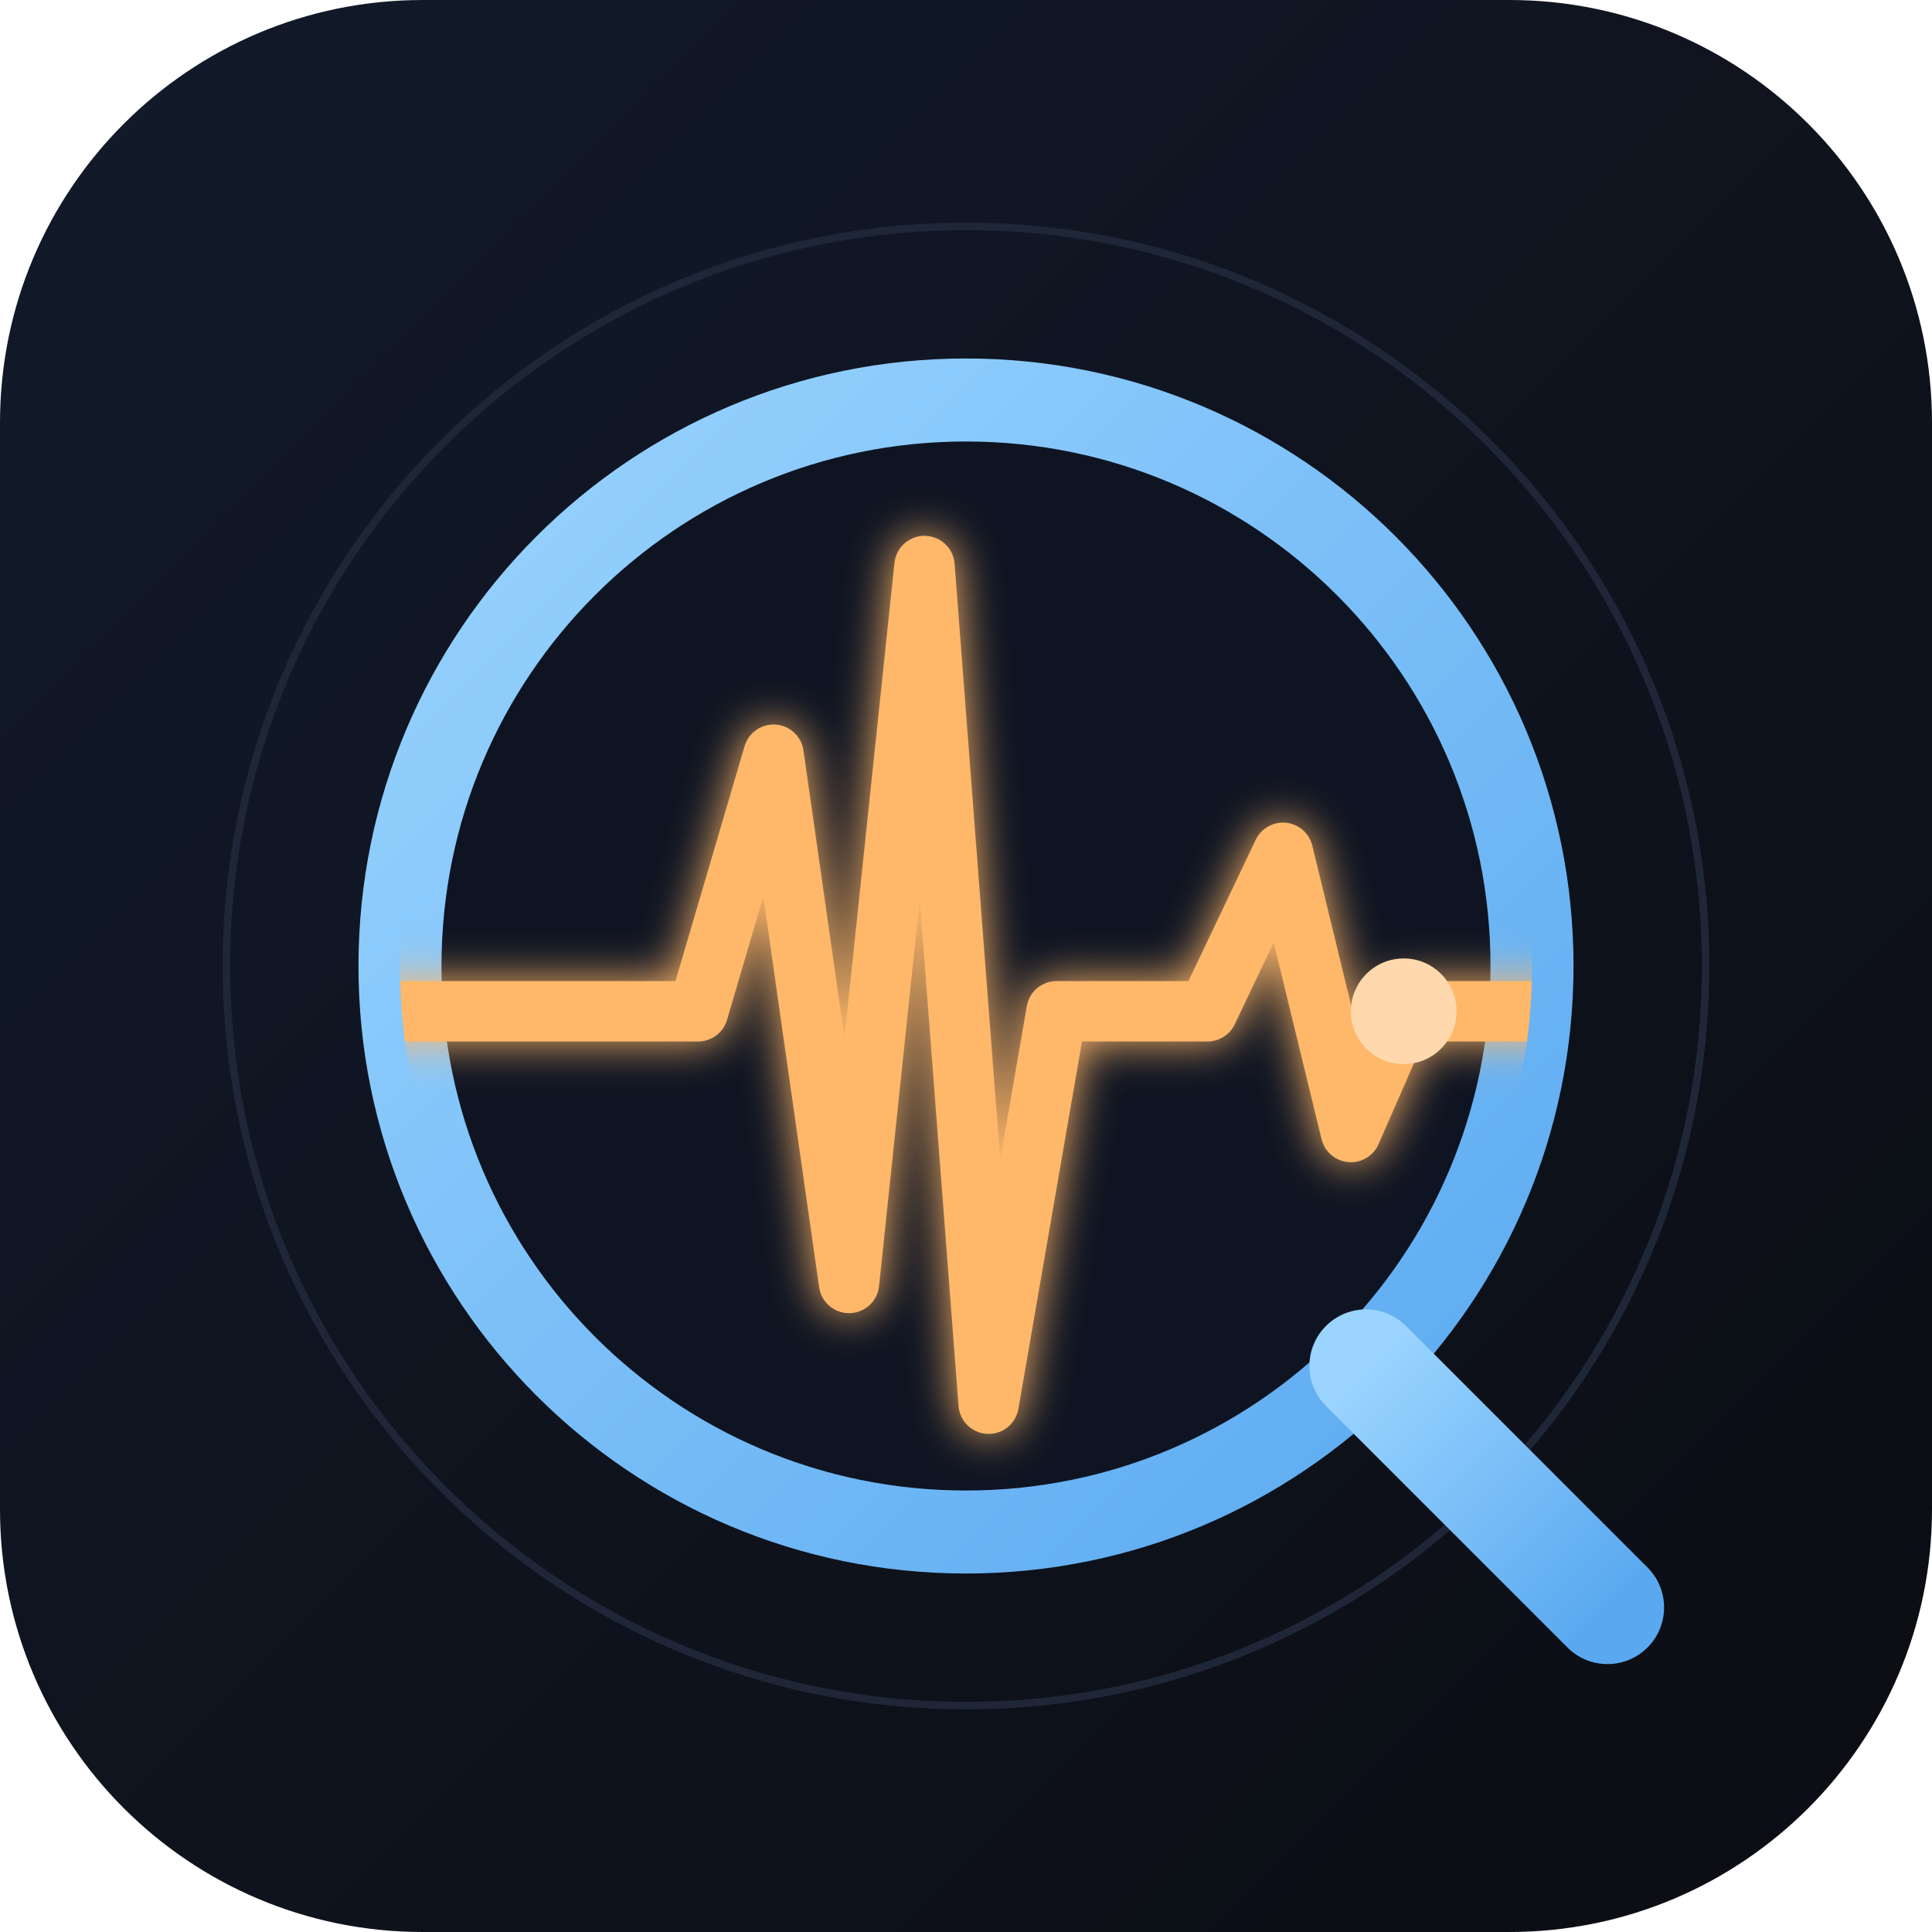
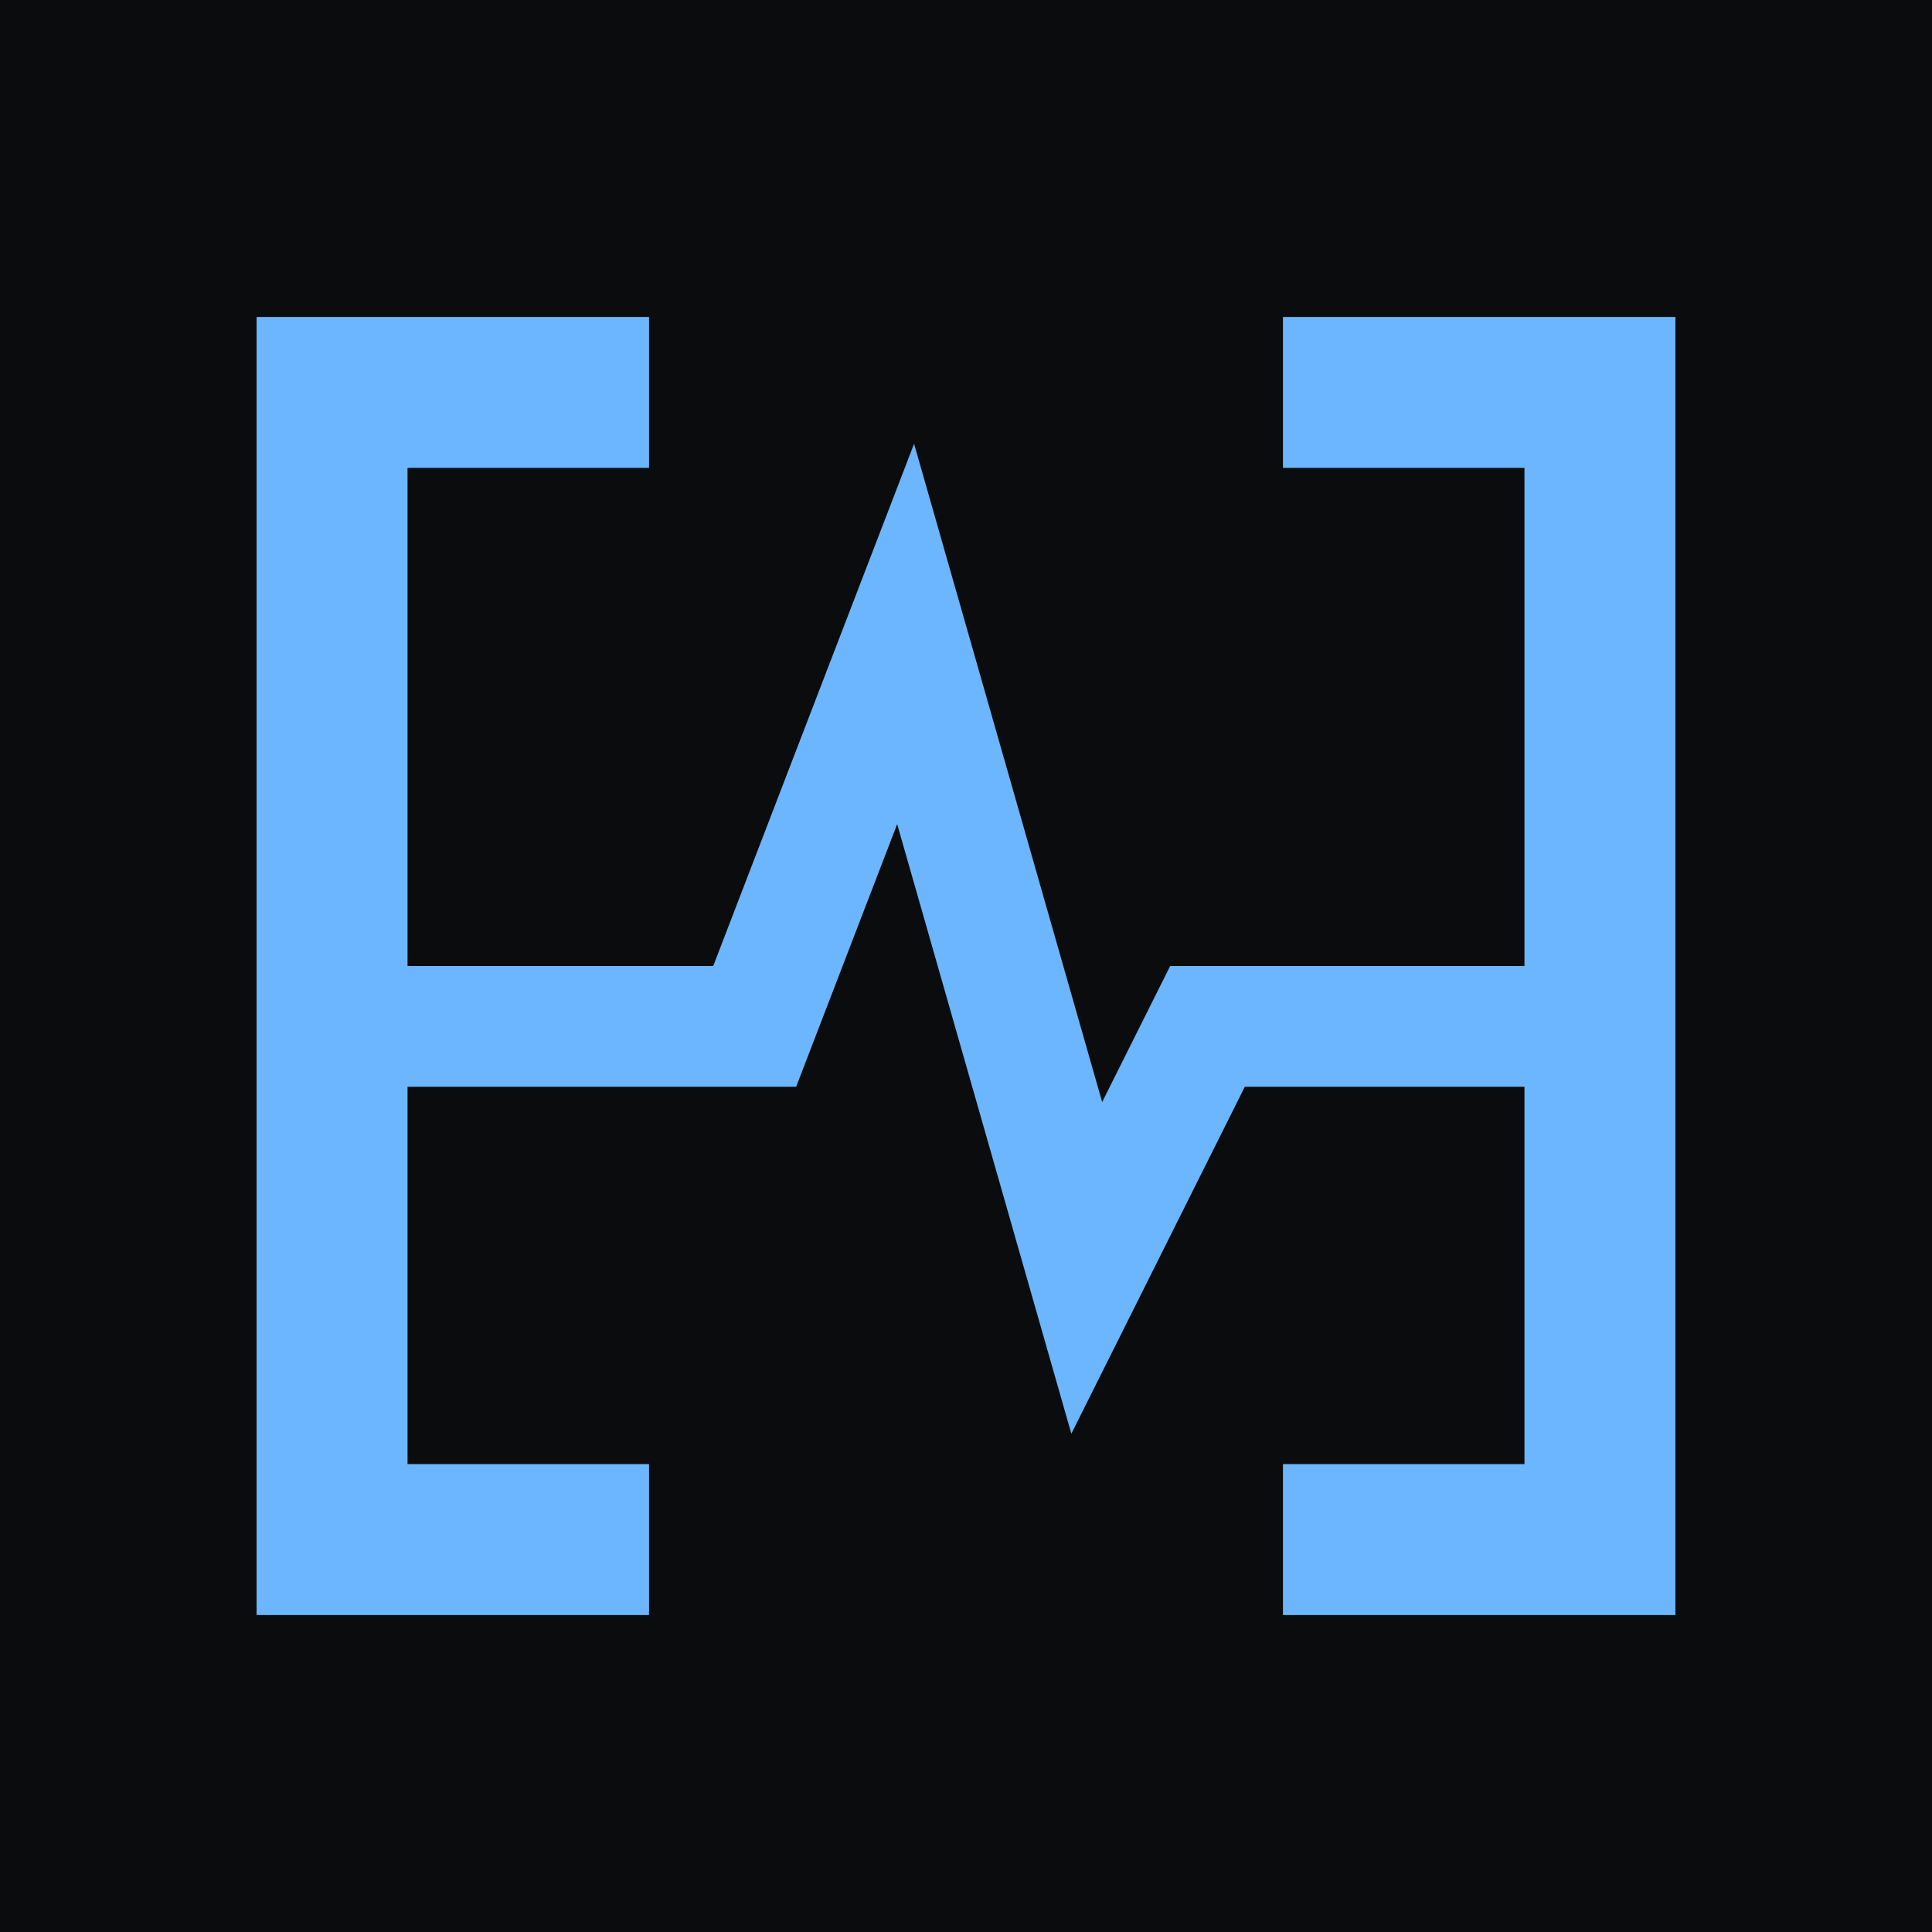
- <svg xmlns="http://www.w3.org/2000/svg" viewBox="0 0 512 512" width="512" height="512">
-   <defs>
-     <linearGradient id="bg" x1="0" y1="0" x2="1" y2="1">
-       <stop offset="0" stop-color="#121a2b" />
-       <stop offset="1" stop-color="#0b0d12" />
-     </linearGradient>
-     <linearGradient id="ring" x1="0" y1="0" x2="1" y2="1">
-       <stop offset="0" stop-color="#9ad4ff" />
-       <stop offset="1" stop-color="#5aa9f0" />
-     </linearGradient>
-     <filter id="glow" x="-20%" y="-20%" width="140%" height="140%">
-       <feGaussianBlur stdDeviation="6" result="b" />
-       <feMerge>
-         <feMergeNode in="b" />
-         <feMergeNode in="SourceGraphic" />
-       </feMerge>
-     </filter>
-     <clipPath id="lens">
-       <circle cx="256" cy="256" r="150" />
-     </clipPath>
-   </defs>
-   <rect width="512" height="512" rx="112" fill="url(#bg)" />
-   <g stroke="#1e2638" stroke-width="2">
-     <path d="M96 256H416M256 96V416" />
-     <circle cx="256" cy="256" r="196" fill="none" />
+ <svg xmlns="http://www.w3.org/2000/svg" viewBox="0 0 64 64" width="64" height="64">
+   <rect width="64" height="64" fill="#0b0c0e" />
+   <g fill="none" stroke="#6cb6ff" stroke-linecap="square" stroke-linejoin="miter">
+     <path d="M19 13h-8v38h8M45 13h8v38h-8" stroke-width="5" />
+     <path d="M15 34h10l5-13 6 21 4-8h9" stroke-width="4" />
  </g>
-   <circle cx="256" cy="256" r="150" fill="#0e1422" stroke="url(#ring)" stroke-width="22" />
-   <g clip-path="url(#lens)">
-     <path d="M60 268 L160 268 L185 268 L205 200 L225 340 L245 150 L262 372 L280 268 L320 268 L340 226 L358 300 L372 268 L460 268" fill="none" stroke="#ffb86b" stroke-width="16" stroke-linecap="round" stroke-linejoin="round" filter="url(#glow)" />
-     <circle cx="372" cy="268" r="14" fill="#ffd9ad" />
-   </g>
-   <path d="M362 362 L426 426" stroke="url(#ring)" stroke-width="30" stroke-linecap="round" />
</svg>
